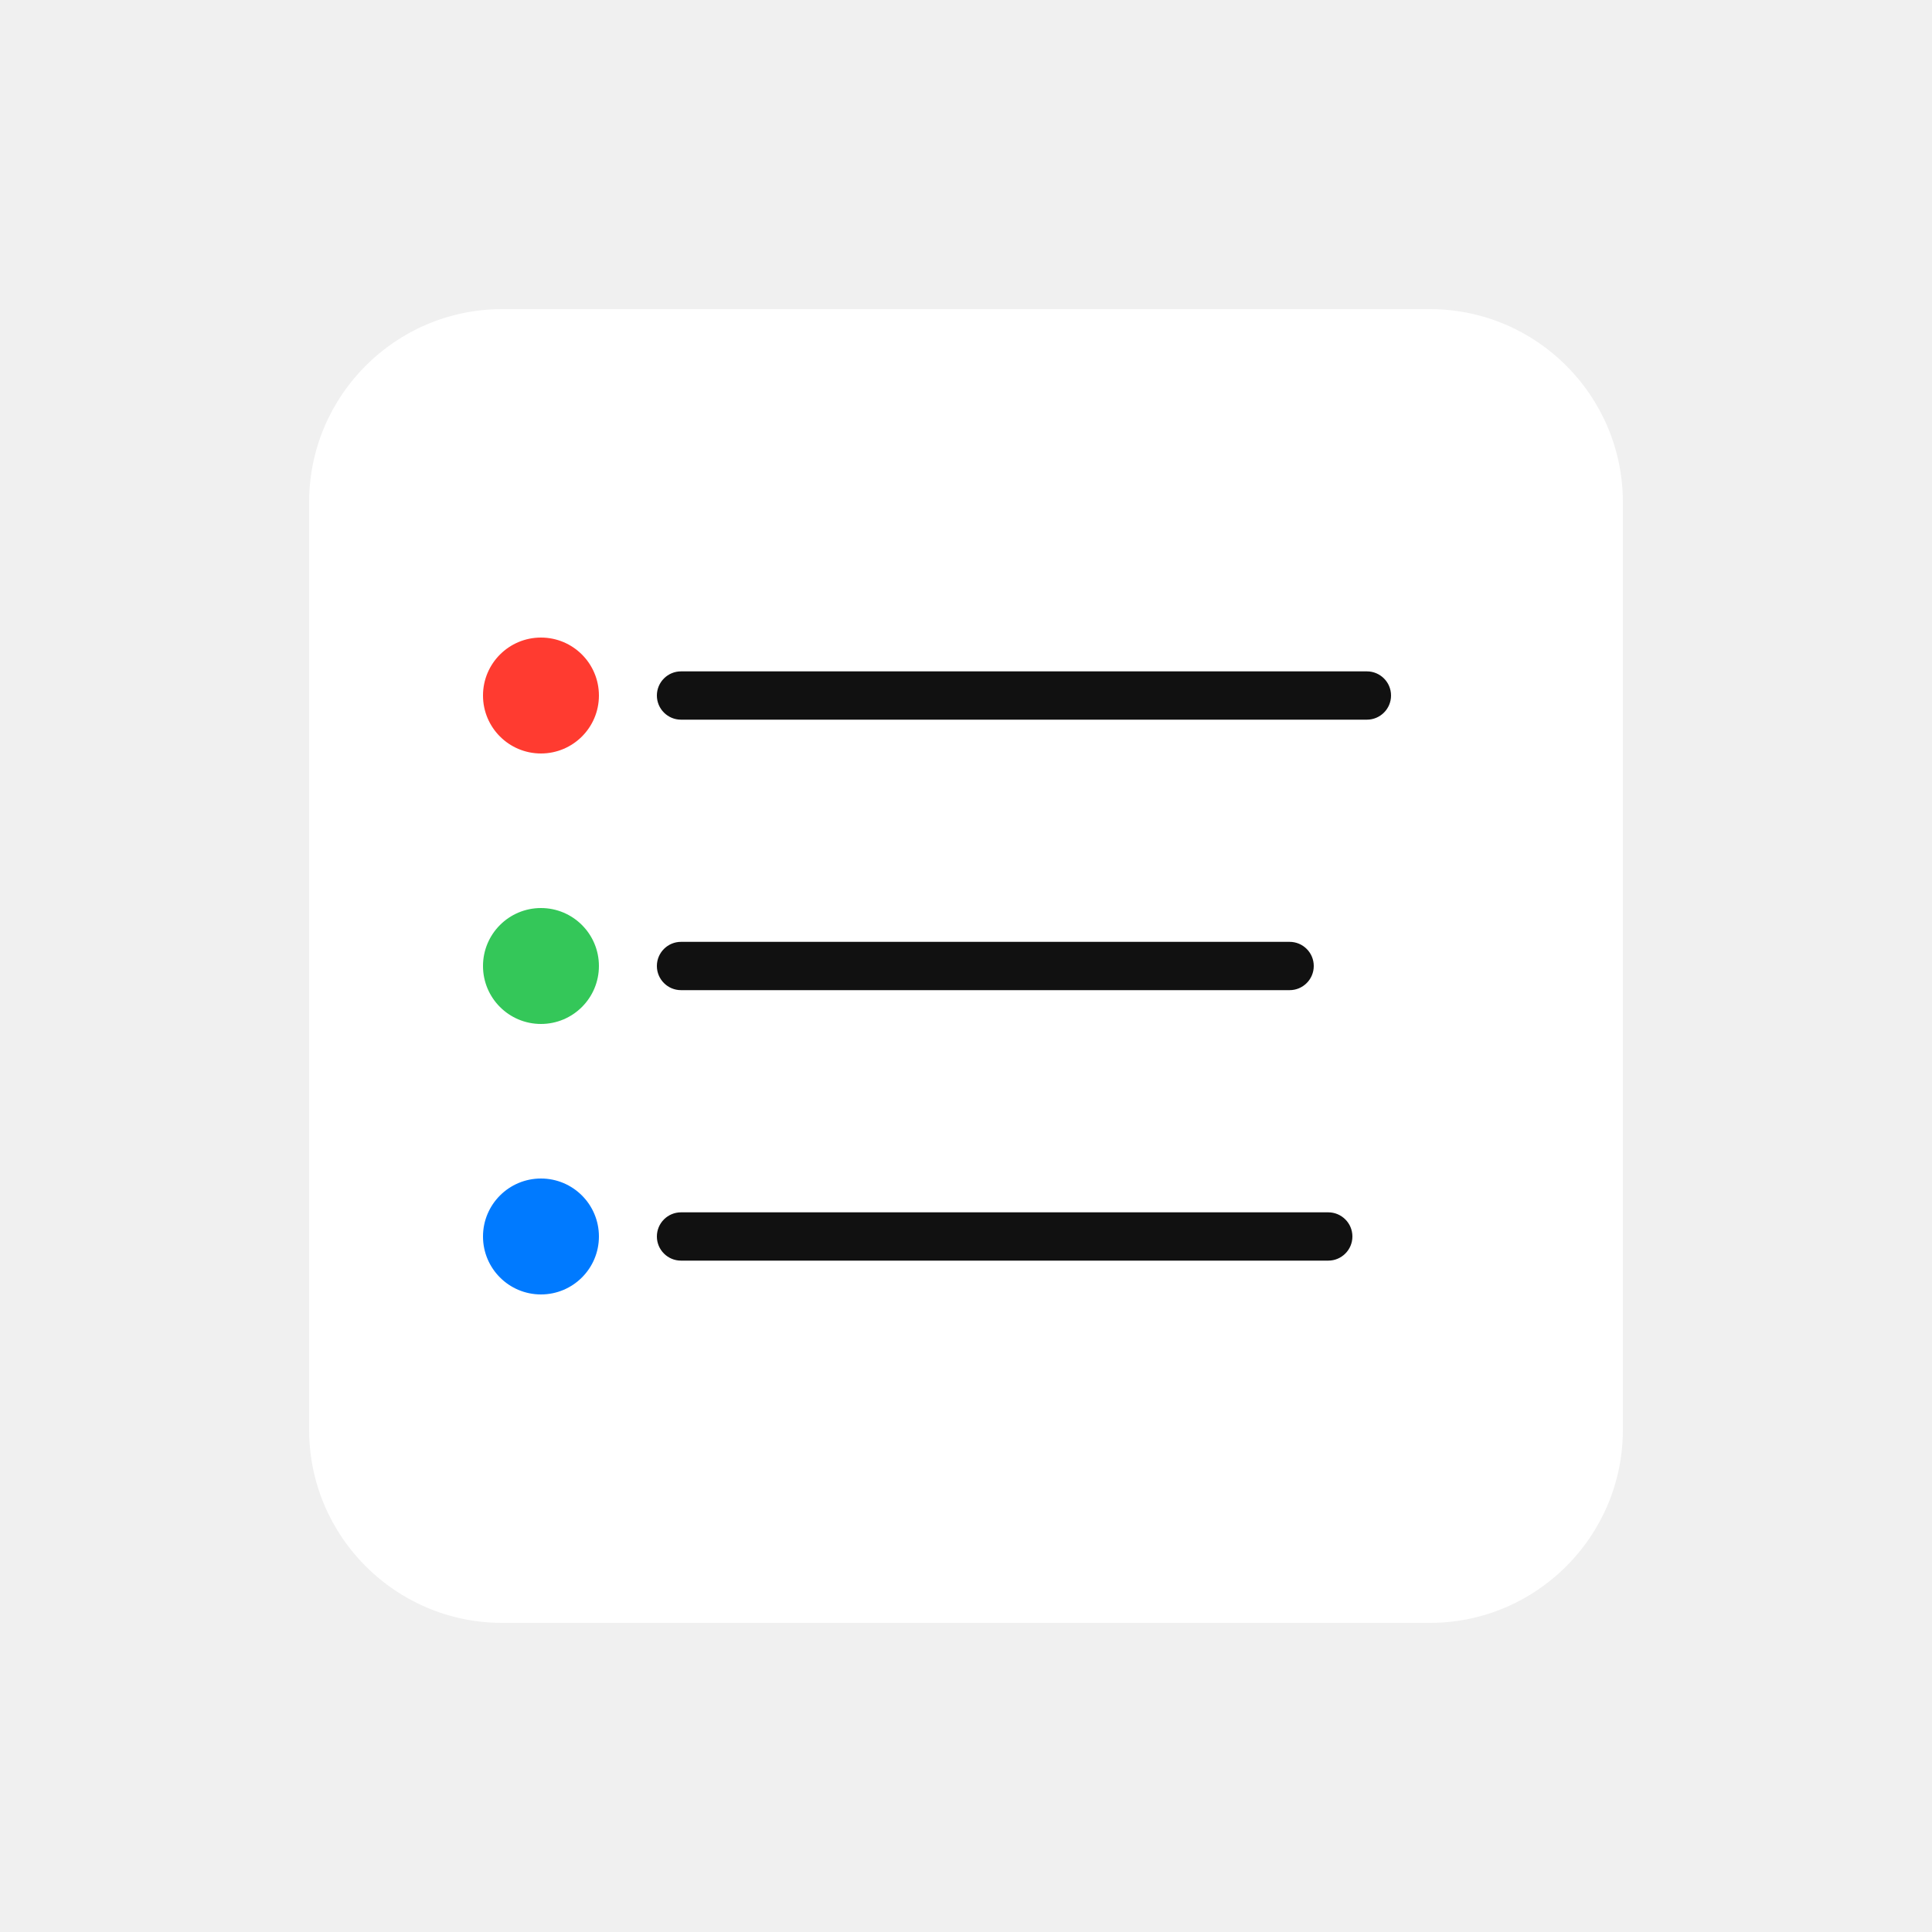
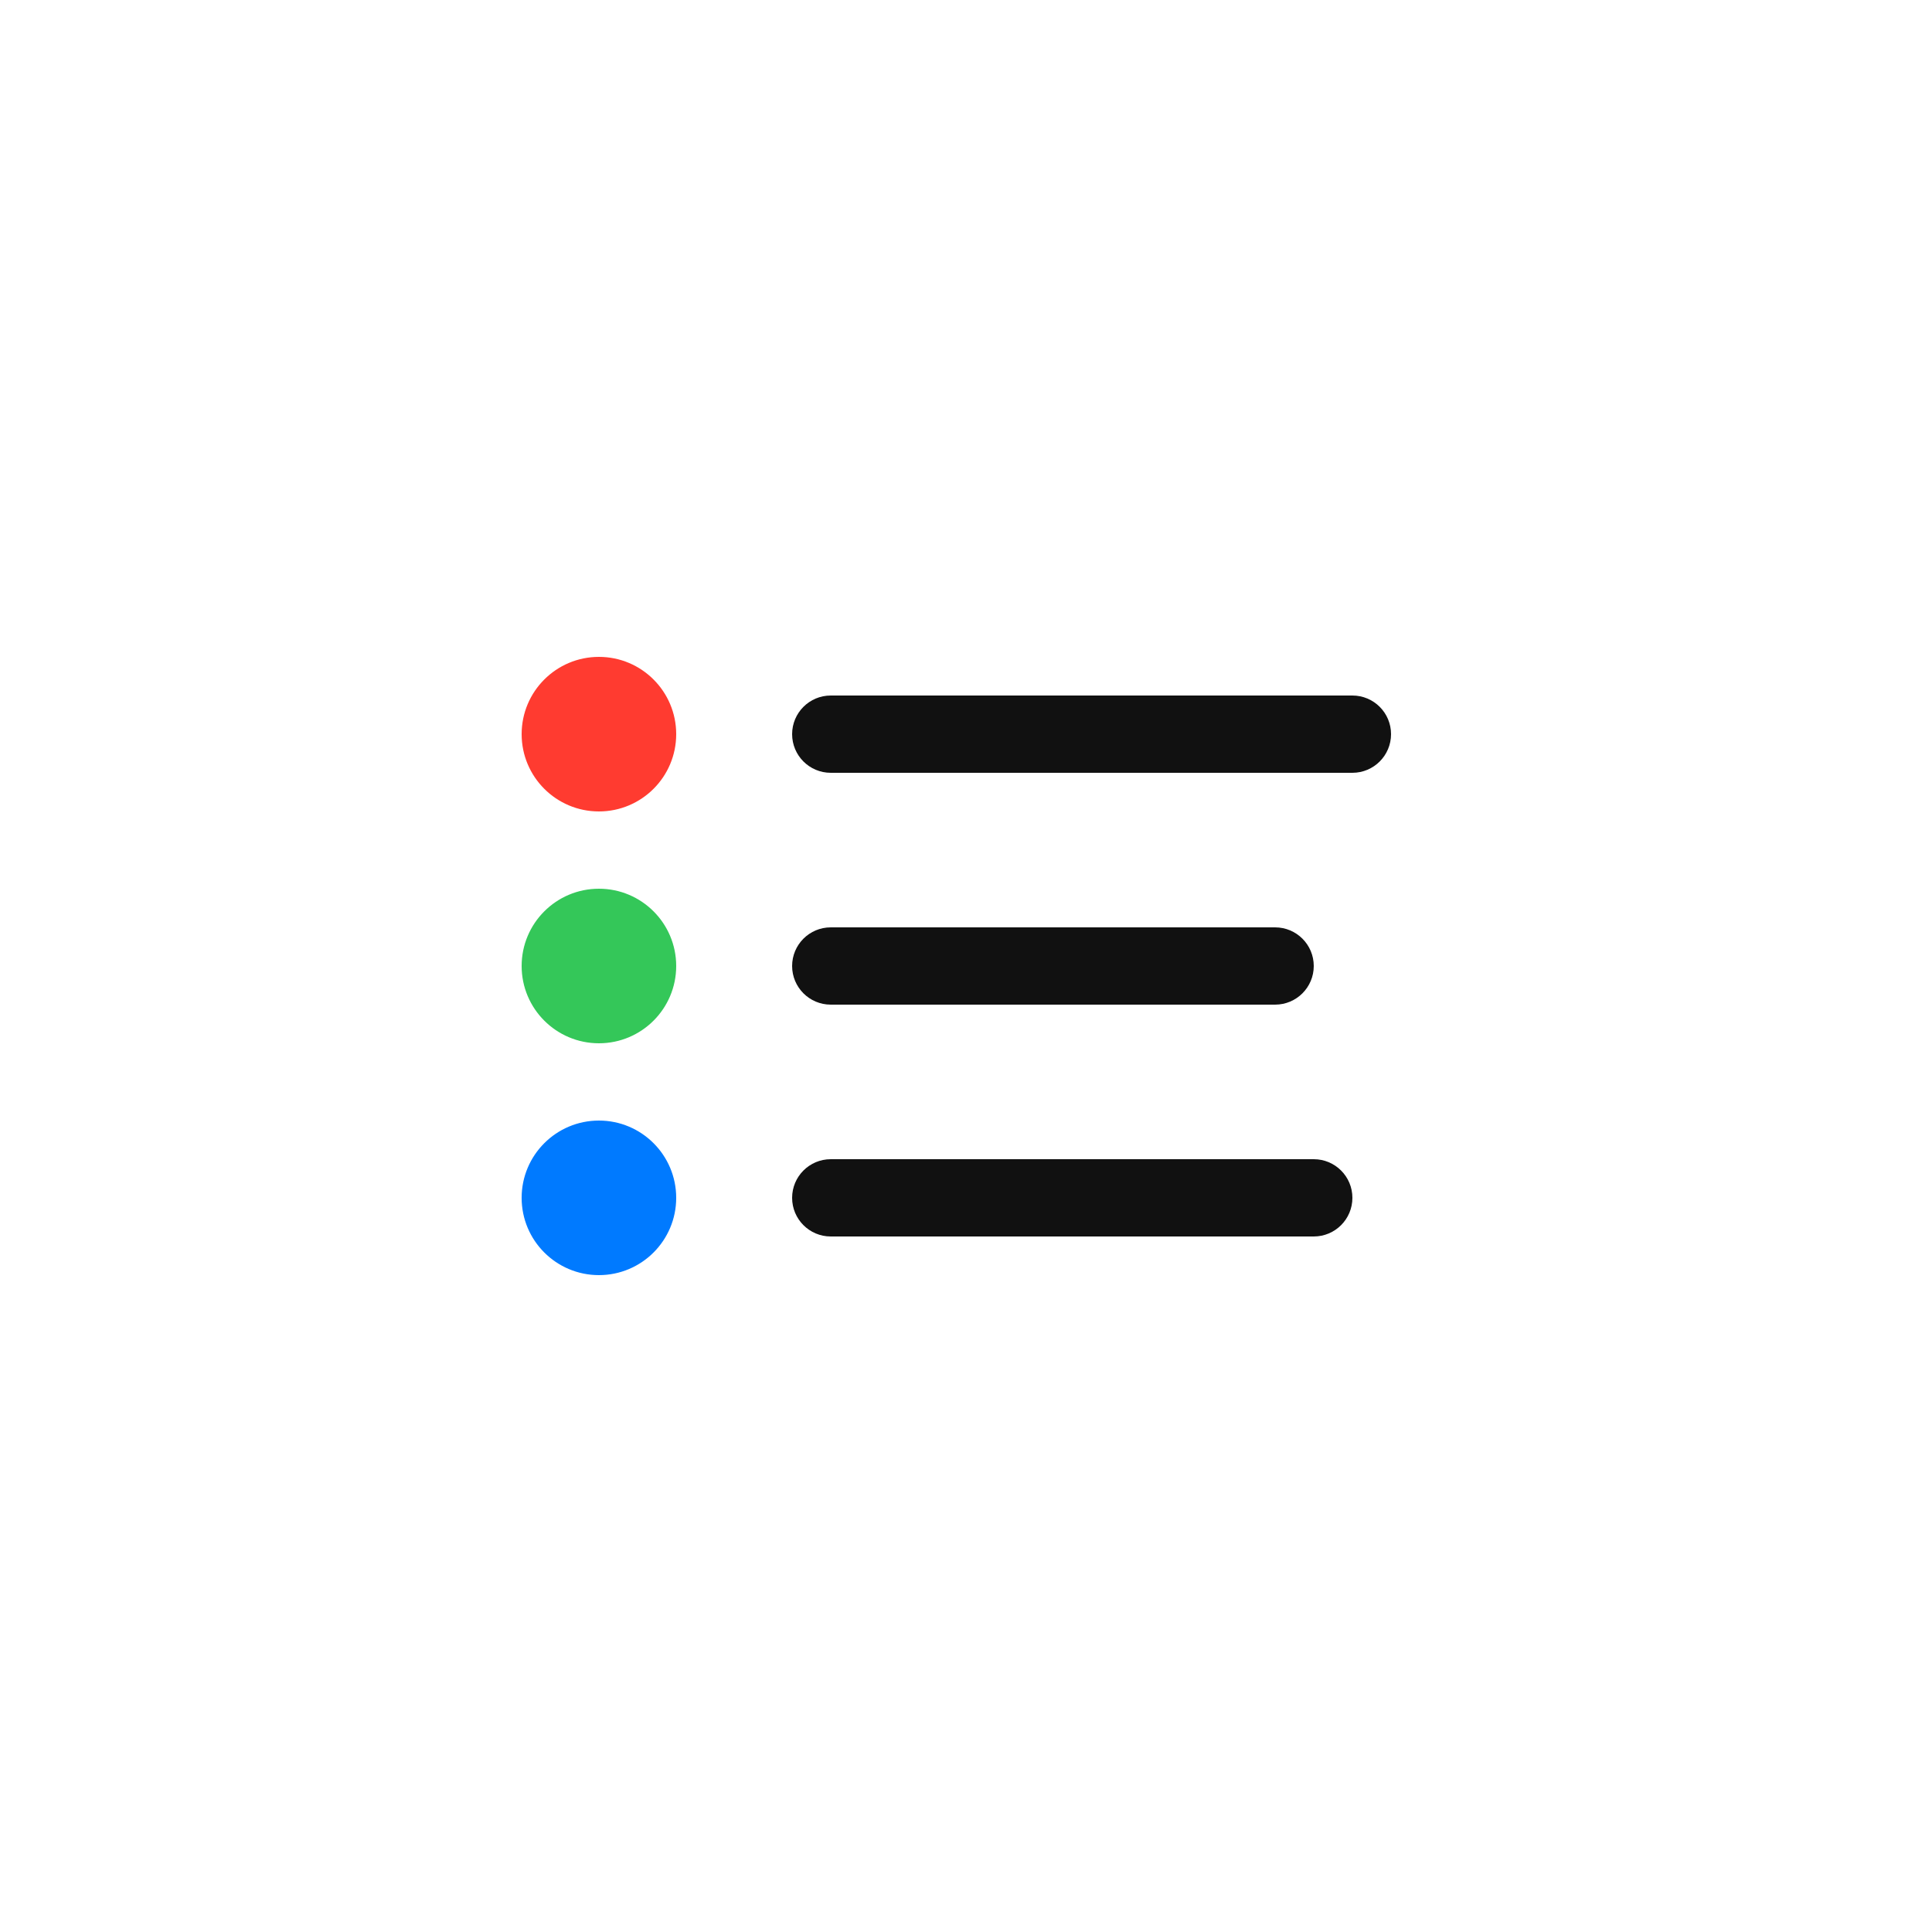
<svg xmlns="http://www.w3.org/2000/svg" viewBox="0 0 100 100">
-   <rect x="16" y="16" width="68" height="68" rx="10" fill="#FFFFFF" />
-   <circle cx="28" cy="36" r="3" fill="#FF3B30" />
-   <rect x="34" y="34.75" width="38" height="2.5" rx="1.25" fill="#111111" />
-   <circle cx="28" cy="50" r="3" fill="#34C759" />
-   <rect x="34" y="48.75" width="34" height="2.5" rx="1.25" fill="#111111" />
-   <circle cx="28" cy="64" r="3" fill="#007AFF" />
-   <rect x="34" y="62.75" width="36" height="2.5" rx="1.25" fill="#111111" />
+   <rect width="100" height="100" fill="#FFFFFF" />
+   <circle cx="31" cy="38" r="4" fill="#FF3B30" />
+   <rect x="41" y="36" width="31" height="4" rx="2" fill="#111111" />
+   <circle cx="31" cy="50" r="4" fill="#34C759" />
+   <rect x="41" y="48" width="27" height="4" rx="2" fill="#111111" />
+   <circle cx="31" cy="62" r="4" fill="#007AFF" />
+   <rect x="41" y="60" width="29" height="4" rx="2" fill="#111111" />
</svg>
